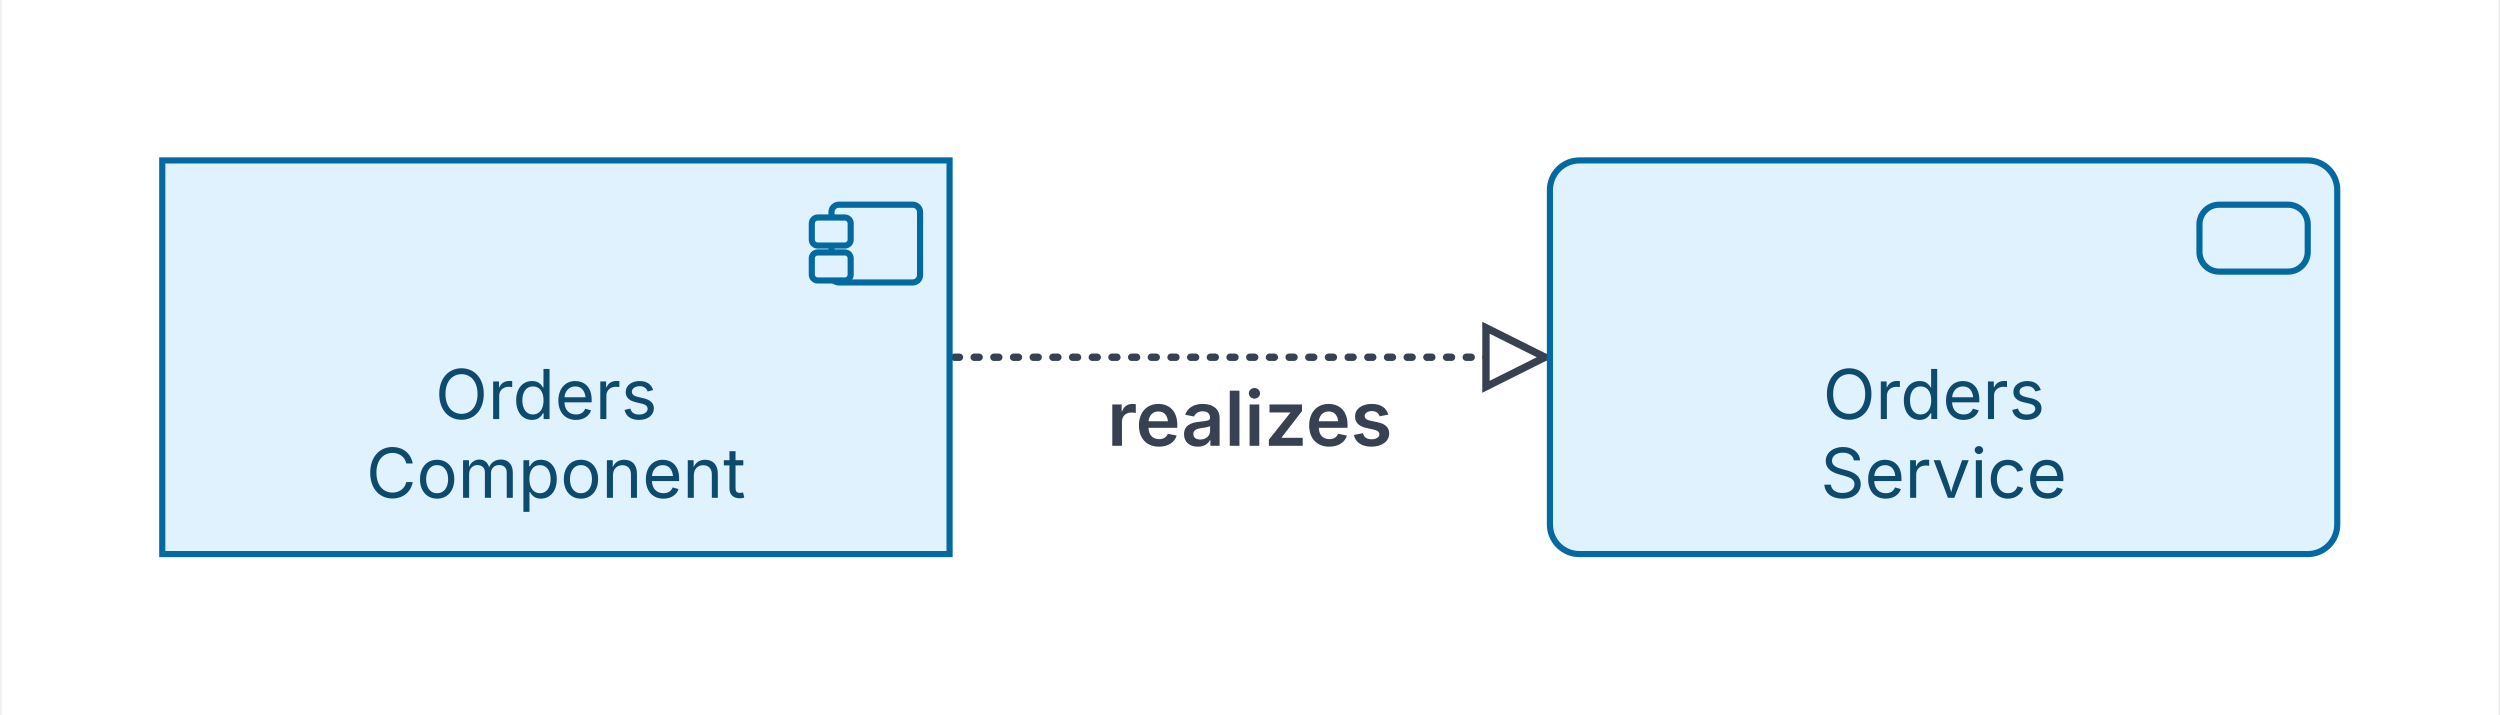
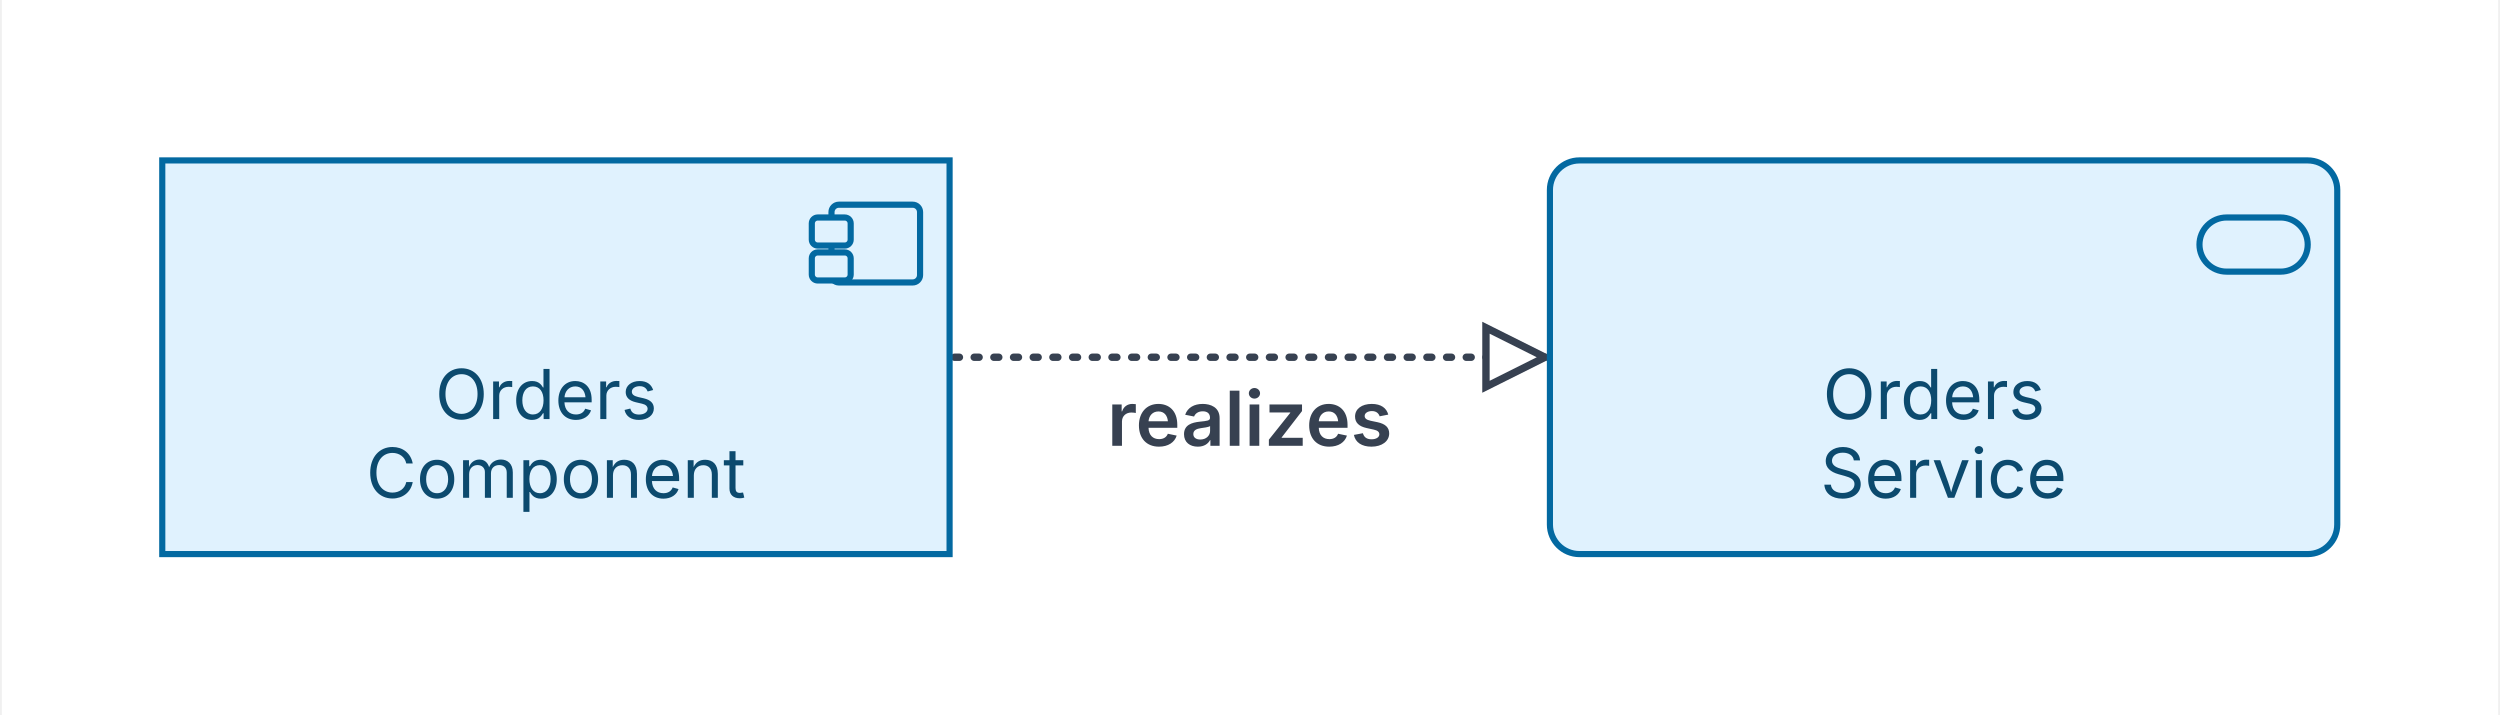
<svg xmlns="http://www.w3.org/2000/svg" role="img" width="507" height="145" viewBox="-20.6 -20.6 507.3 145.3">
  <rect x="-20.6" y="-20.6" width="507.3" height="145.3" fill="#ffffff" />
  <g font-family="Inter, Arial, sans-serif" font-size="14">
    <g data-dediren-edge-id="orders-realizes-service">
      <marker id="marker-end-orders-realizes-service" data-dediren-edge-marker-end="hollow_triangle" markerWidth="10" markerHeight="10" refX="9" refY="5" orient="auto">
        <path d="M 1 1 L 9 5 L 1 9 Z" fill="#ffffff" stroke="#374151" stroke-width="1" />
      </marker>
      <path d="M 173.0 52.0 L 293.0 52.0" fill="none" stroke="#374151" stroke-width="1.5" stroke-linecap="round" stroke-linejoin="round" stroke-dasharray="1 3" marker-end="url(#marker-end-orders-realizes-service)" />
      <text x="233.0" y="70.0" text-anchor="middle" fill="none" font-size="15.4" font-weight="600" stroke="#ffffff" stroke-width="2">realizes</text>
      <text x="233.0" y="70.0" text-anchor="middle" fill="#374151" font-size="15.4" font-weight="600">realizes</text>
    </g>
    <g data-dediren-node-id="orders-component">
      <rect data-dediren-node-shape="archimate_rectangle" x="12.0" y="12.0" width="160.0" height="80.0" rx="0" fill="#e0f2fe" stroke="#0369a1" stroke-width="1.25" />
      <g data-dediren-node-decorator="archimate_application_component" data-dediren-icon-kind="component" data-dediren-icon-size="22">
        <rect x="148.0" y="21.0" width="18.0" height="15.8" rx="1.5" fill="#e0f2fe" stroke="#0369a1" stroke-width="1.25" />
        <rect x="144.0" y="23.6" width="7.9" height="5.7" rx="1.2" fill="#e0f2fe" stroke="#0369a1" stroke-width="1.25" />
        <rect x="144.0" y="30.7" width="7.9" height="5.7" rx="1.2" fill="#e0f2fe" stroke="#0369a1" stroke-width="1.25" />
      </g>
      <text x="92.0" y="59.5" text-anchor="middle" dominant-baseline="middle" fill="#0c4a6e" font-size="14.0">
        <tspan x="92.0" dy="0" textLength="42.7" lengthAdjust="spacing">Orders</tspan>
        <tspan x="92.0" dy="16.0" textLength="72.3" lengthAdjust="spacing">Component</tspan>
      </text>
    </g>
    <g data-dediren-node-id="orders-service">
      <rect data-dediren-node-shape="archimate_rounded_rectangle" x="294.0" y="12.0" width="160.0" height="80.0" rx="6" fill="#e0f2fe" stroke="#0369a1" stroke-width="1.25" />
      <g data-dediren-node-decorator="archimate_application_service" data-dediren-icon-kind="service" data-dediren-icon-size="22">
-         <rect x="426.0" y="21.0" width="22.0" height="13.6" rx="4.0" fill="#e0f2fe" stroke="#0369a1" stroke-width="1.25" />
+         <rect x="426.0" y="23.6" width="22.0" height="11.0" rx="5.5" fill="#e0f2fe" stroke="#0369a1" stroke-width="1.25" />
      </g>
      <text x="374.0" y="59.5" text-anchor="middle" dominant-baseline="middle" fill="#0c4a6e" font-size="14.0">
        <tspan x="374.0" dy="0" textLength="42.7" lengthAdjust="spacing">Orders</tspan>
        <tspan x="374.0" dy="16.0" textLength="46.6" lengthAdjust="spacing">Service</tspan>
      </text>
    </g>
  </g>
</svg>
